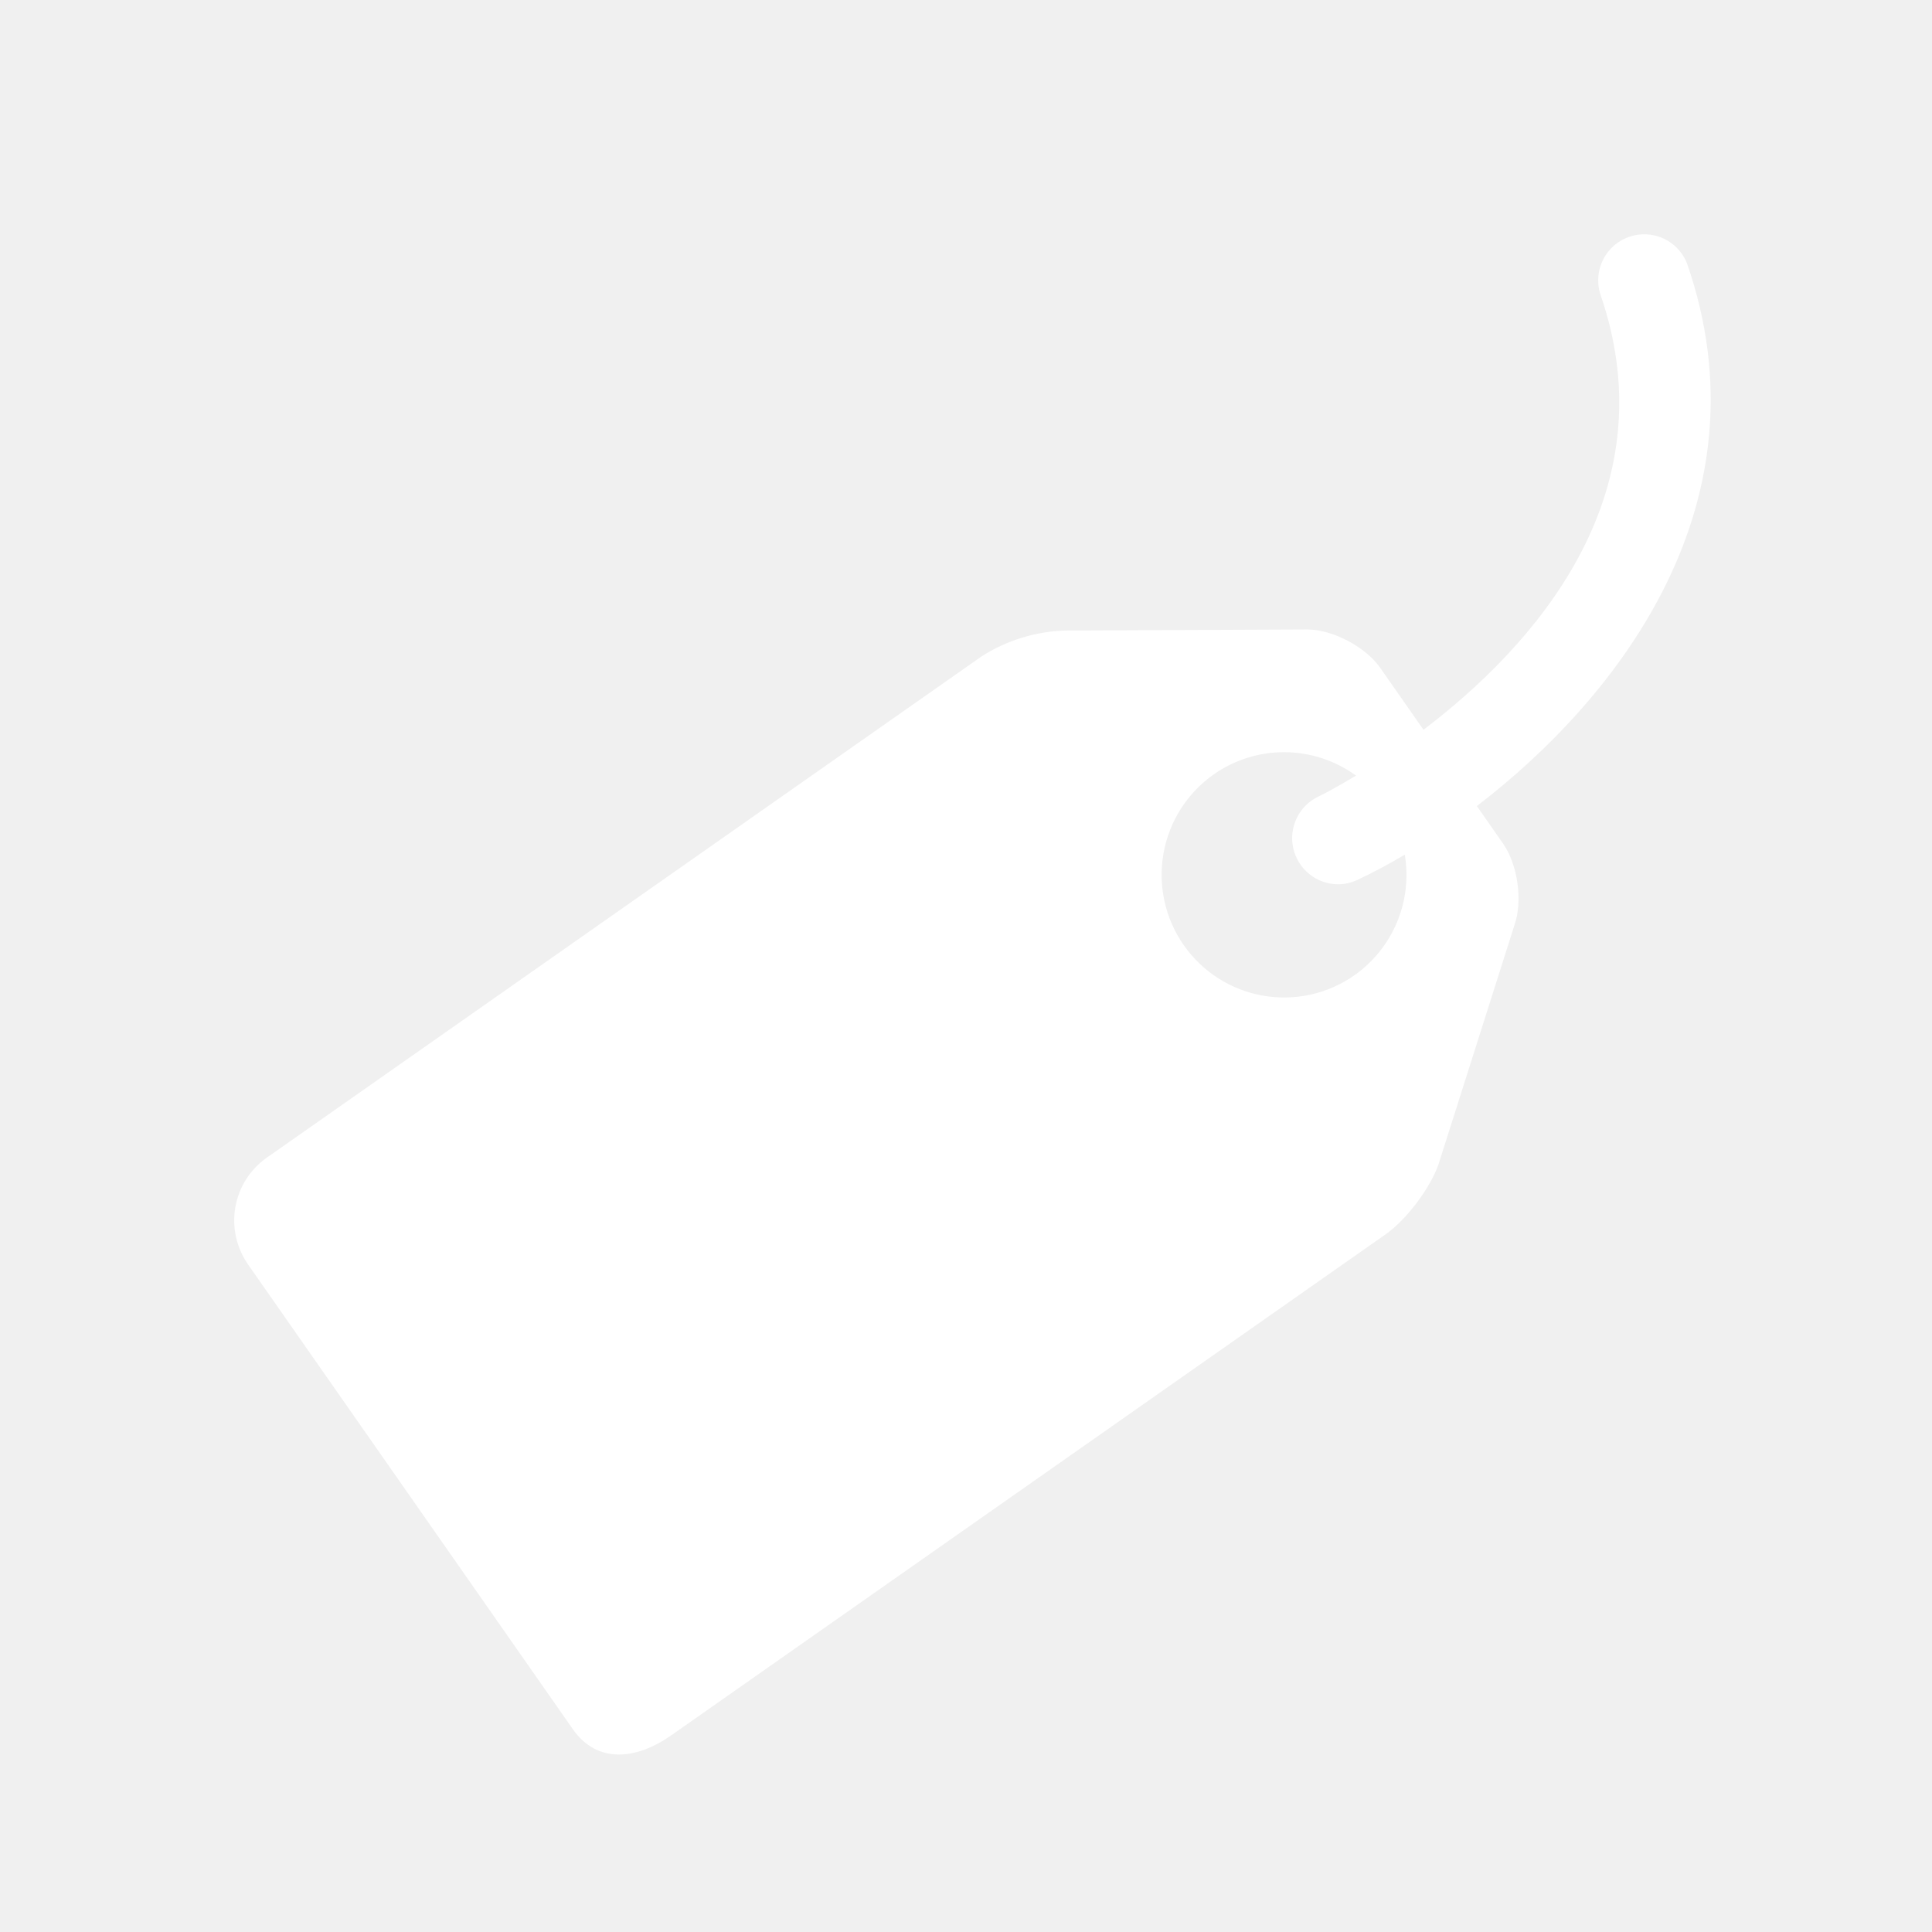
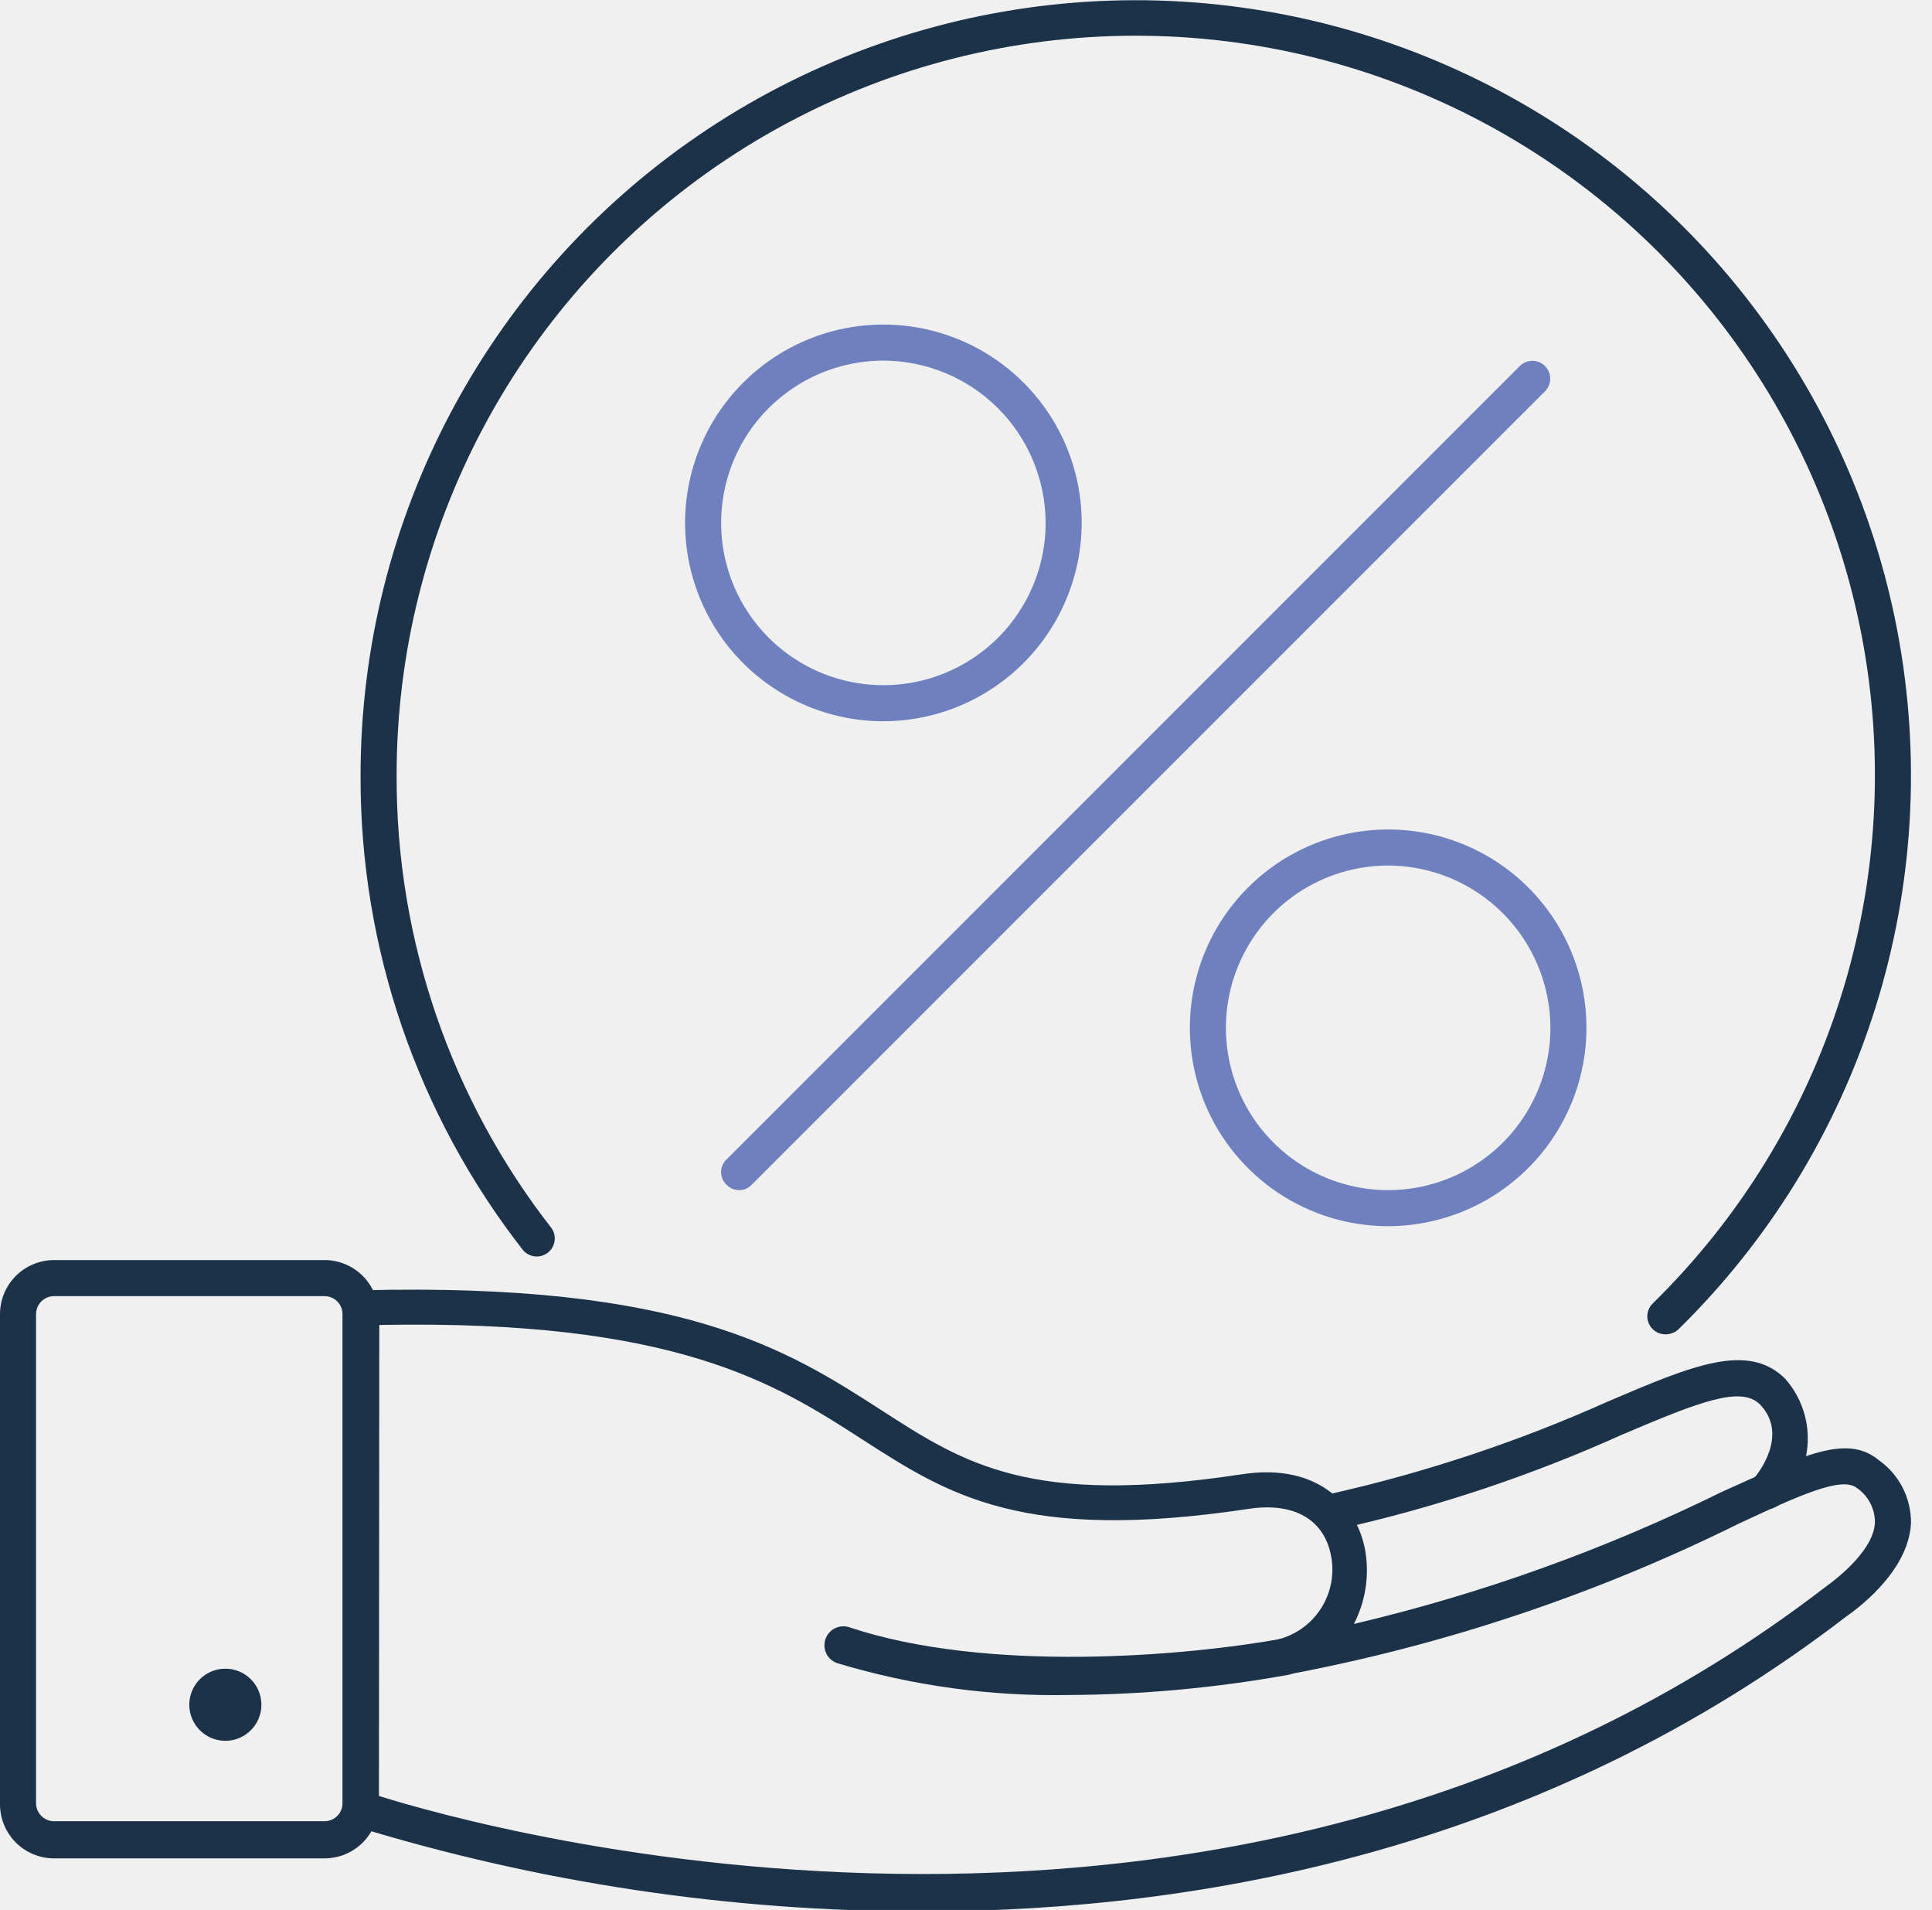
- <svg xmlns="http://www.w3.org/2000/svg" width="33" height="33" viewBox="0 0 33 33" fill="none">
-   <path d="M28.814 4.495C28.739 4.307 28.594 4.156 28.41 4.072C28.225 3.988 28.016 3.979 27.825 4.046C27.634 4.112 27.476 4.25 27.384 4.431C27.292 4.611 27.273 4.82 27.331 5.014C28.539 8.485 26.142 11.077 24.314 12.465L23.575 11.407C23.327 11.052 22.772 10.757 22.34 10.752L18.196 10.77C17.69 10.785 17.197 10.937 16.77 11.209L4.558 19.773C4.274 19.972 4.08 20.277 4.02 20.619C3.96 20.961 4.038 21.313 4.237 21.598L9.786 29.538C10.202 30.13 10.867 30.058 11.459 29.645L23.672 21.08C24.023 20.832 24.428 20.296 24.571 19.887L25.869 15.798C26.012 15.39 25.924 14.768 25.676 14.413L25.226 13.768C27.681 11.887 30.229 8.563 28.814 4.495ZM23.132 16.66C22.907 16.818 22.653 16.929 22.385 16.989C22.117 17.048 21.84 17.054 21.569 17.006C21.299 16.958 21.041 16.858 20.809 16.71C20.578 16.562 20.377 16.371 20.22 16.145C19.901 15.69 19.777 15.127 19.873 14.579C19.969 14.032 20.279 13.545 20.733 13.226C21.09 12.976 21.516 12.844 21.951 12.848C22.387 12.852 22.81 12.992 23.162 13.248C22.808 13.461 22.565 13.586 22.52 13.605C22.359 13.682 22.228 13.811 22.15 13.972C22.072 14.133 22.051 14.315 22.09 14.489C22.129 14.663 22.226 14.819 22.366 14.931C22.505 15.043 22.678 15.104 22.856 15.104C22.968 15.104 23.083 15.078 23.191 15.027C23.443 14.908 23.713 14.766 23.995 14.598C24.06 14.989 24.014 15.389 23.861 15.754C23.708 16.119 23.456 16.433 23.132 16.66Z" fill="white" />
+ <svg xmlns="http://www.w3.org/2000/svg" width="86" height="85" viewBox="0 0 86 85" fill="none">
+   <g clip-path="url(#clip0_168_120)">
+     <path d="M74.134 59.384C73.974 59.385 73.817 59.338 73.683 59.249C73.55 59.16 73.447 59.033 73.386 58.884C73.326 58.736 73.311 58.573 73.344 58.416C73.377 58.259 73.457 58.115 73.572 58.004C77.45 54.208 80.329 49.512 81.952 44.334C83.576 39.157 83.893 33.658 82.877 28.328C81.86 22.997 79.541 18.001 76.126 13.784C72.711 9.567 68.306 6.261 63.303 4.159C58.3 2.056 52.856 1.224 47.453 1.736C42.051 2.248 36.86 4.088 32.341 7.092C27.822 10.096 24.116 14.172 21.554 18.955C18.992 23.738 17.652 29.081 17.655 34.507C17.631 41.81 20.061 48.91 24.556 54.666C24.671 54.835 24.717 55.041 24.684 55.243C24.652 55.445 24.544 55.626 24.383 55.751C24.221 55.876 24.018 55.935 23.814 55.915C23.611 55.895 23.423 55.798 23.288 55.645C18.572 49.611 16.022 42.166 16.05 34.507C16.051 28.817 17.46 23.216 20.15 18.202C22.84 13.188 26.728 8.918 31.468 5.77C36.209 2.623 41.653 0.696 47.318 0.162C52.983 -0.372 58.692 0.503 63.936 2.709C69.181 4.915 73.799 8.384 77.379 12.807C80.959 17.229 83.389 22.469 84.454 28.058C85.519 33.647 85.186 39.413 83.483 44.842C81.781 50.272 78.762 55.196 74.696 59.176C74.54 59.31 74.34 59.384 74.134 59.384Z" fill="#1B3249" />
+     <path d="M59.497 68.051C59.312 68.051 59.132 67.987 58.989 67.87C58.846 67.753 58.747 67.59 58.71 67.409C58.687 67.307 58.684 67.201 58.702 67.097C58.72 66.994 58.759 66.895 58.816 66.807C58.872 66.719 58.946 66.643 59.033 66.583C59.12 66.524 59.217 66.483 59.32 66.462C63.533 65.507 67.641 64.136 71.582 62.369C75.338 60.764 77.81 59.721 79.463 61.358C80.147 62.131 80.507 63.137 80.468 64.168C80.429 65.2 79.994 66.176 79.254 66.895C79.112 67.055 78.911 67.151 78.698 67.163C78.484 67.175 78.274 67.102 78.115 66.96C77.955 66.817 77.859 66.617 77.847 66.403C77.834 66.189 77.908 65.98 78.05 65.82C78.227 65.627 79.655 63.862 78.339 62.498C77.489 61.663 75.643 62.385 72.208 63.846C68.177 65.662 63.972 67.066 59.657 68.035L59.497 68.051Z" fill="#1B3249" />
+     <path d="M41.104 85.064C32.525 85.071 23.994 83.795 15.793 81.276C15.635 81.219 15.499 81.115 15.405 80.976C15.309 80.838 15.26 80.674 15.264 80.506V58.229C15.267 58.02 15.351 57.821 15.497 57.671C15.643 57.522 15.841 57.434 16.05 57.426C30.366 57.057 35.069 60.075 39.226 62.755C42.933 65.146 45.855 67.04 55.276 65.612C58.807 65.066 60.46 67.136 60.781 69.062C60.956 70.16 60.776 71.284 60.267 72.272C65.928 70.939 71.42 68.968 76.638 66.398C80.217 64.793 82.191 63.782 83.636 64.986C84.084 65.303 84.448 65.725 84.697 66.214C84.945 66.703 85.072 67.246 85.064 67.794C84.952 70.025 82.464 71.743 82.191 71.935C68.79 82.239 53.574 85.064 41.104 85.064ZM16.868 79.928C21.491 81.373 54.971 90.842 81.244 70.635C81.854 70.202 83.459 68.918 83.459 67.714C83.454 67.419 83.379 67.13 83.239 66.87C83.1 66.611 82.9 66.388 82.657 66.222C81.983 65.676 80.041 66.575 77.36 67.827C71.026 70.962 64.292 73.213 57.346 74.519C57.133 74.558 56.914 74.51 56.736 74.386C56.559 74.263 56.438 74.074 56.399 73.861C56.361 73.648 56.409 73.429 56.532 73.252C56.656 73.074 56.844 72.953 57.057 72.914C57.805 72.68 58.442 72.181 58.847 71.51C59.252 70.838 59.398 70.042 59.256 69.271C58.967 67.666 57.651 66.832 55.565 67.153C45.517 68.661 42.211 66.527 38.375 64.055C34.539 61.583 30.078 58.71 16.884 58.967L16.868 79.928Z" fill="#1B3249" />
+     <path d="M47.588 75.434C44.101 75.502 40.624 75.025 37.284 74.022C37.178 73.988 37.081 73.934 36.996 73.863C36.912 73.791 36.842 73.704 36.791 73.605C36.741 73.507 36.71 73.4 36.701 73.289C36.692 73.179 36.704 73.068 36.738 72.963C36.772 72.857 36.826 72.76 36.897 72.675C36.969 72.591 37.056 72.521 37.155 72.471C37.253 72.42 37.361 72.389 37.471 72.38C37.581 72.371 37.692 72.383 37.797 72.417C43.944 74.471 52.788 73.701 57.057 72.931C57.27 72.892 57.489 72.94 57.667 73.064C57.844 73.187 57.966 73.376 58.004 73.589C58.042 73.802 57.995 74.021 57.871 74.198C57.748 74.376 57.559 74.497 57.346 74.536C54.125 75.117 50.86 75.417 47.588 75.434Z" fill="#1B3249" />
+     <path d="M14.445 82.705H2.407C2.087 82.705 1.77 82.641 1.475 82.517C1.18 82.393 0.912 82.211 0.688 81.983C0.464 81.754 0.287 81.483 0.169 81.185C0.051 80.888 -0.006 80.569 -6.70247e-06 80.249V58.486C-6.70247e-06 57.847 0.254 57.235 0.705 56.783C1.157 56.332 1.769 56.078 2.407 56.078H14.445C15.083 56.078 15.696 56.332 16.147 56.783C16.599 57.235 16.852 57.847 16.852 58.486V80.249C16.859 80.569 16.801 80.888 16.683 81.185C16.565 81.483 16.389 81.754 16.165 81.983C15.94 82.211 15.673 82.393 15.377 82.517C15.082 82.641 14.765 82.705 14.445 82.705ZM2.407 57.683C2.195 57.683 1.991 57.768 1.84 57.918C1.69 58.069 1.605 58.273 1.605 58.486V80.249C1.605 80.462 1.69 80.666 1.84 80.817C1.991 80.967 2.195 81.052 2.407 81.052H14.445C14.658 81.052 14.862 80.967 15.012 80.817C15.163 80.666 15.247 80.462 15.247 80.249V58.486C15.247 58.273 15.163 58.069 15.012 57.918C14.862 57.768 14.658 57.683 14.445 57.683H2.407Z" fill="#1B3249" />
+     <path d="M10.031 77.473C10.918 77.473 11.636 76.754 11.636 75.868C11.636 74.981 10.918 74.263 10.031 74.263C9.145 74.263 8.426 74.981 8.426 75.868C8.426 76.754 9.145 77.473 10.031 77.473Z" fill="#1B3249" />
+     <path d="M61.792 54.57C60.046 54.57 58.339 54.052 56.888 53.082C55.436 52.112 54.305 50.734 53.636 49.121C52.968 47.508 52.794 45.733 53.134 44.02C53.475 42.308 54.315 40.735 55.55 39.501C56.785 38.266 58.357 37.425 60.07 37.085C61.782 36.744 63.557 36.919 65.17 37.587C66.783 38.255 68.162 39.387 69.132 40.838C70.102 42.29 70.619 43.997 70.619 45.742C70.615 48.082 69.684 50.325 68.029 51.98C66.375 53.634 64.132 54.566 61.792 54.57ZM61.792 38.52C60.363 38.52 58.967 38.944 57.779 39.737C56.592 40.531 55.666 41.659 55.119 42.979C54.573 44.298 54.43 45.751 54.708 47.151C54.987 48.553 55.675 49.839 56.685 50.849C57.695 51.86 58.982 52.547 60.383 52.826C61.784 53.105 63.236 52.962 64.556 52.415C65.876 51.868 67.004 50.943 67.797 49.755C68.591 48.567 69.014 47.171 69.014 45.742C69.01 43.828 68.248 41.994 66.894 40.64C65.541 39.287 63.706 38.524 61.792 38.52Z" fill="#6E81BE" />
+     <path d="M39.322 32.099C37.576 32.099 35.87 31.581 34.418 30.611C32.966 29.642 31.835 28.263 31.167 26.65C30.499 25.037 30.324 23.262 30.664 21.55C31.005 19.837 31.846 18.264 33.08 17.03C34.315 15.795 35.888 14.955 37.6 14.614C39.312 14.273 41.087 14.448 42.7 15.116C44.313 15.784 45.692 16.916 46.662 18.367C47.632 19.819 48.15 21.526 48.15 23.272C48.145 25.612 47.214 27.855 45.559 29.509C43.905 31.163 41.662 32.095 39.322 32.099ZM39.322 16.049C37.894 16.049 36.497 16.473 35.31 17.267C34.122 18.06 33.196 19.188 32.65 20.508C32.103 21.828 31.96 23.28 32.239 24.681C32.517 26.082 33.205 27.369 34.215 28.379C35.225 29.389 36.512 30.077 37.913 30.355C39.314 30.634 40.766 30.491 42.086 29.944C43.406 29.398 44.534 28.472 45.327 27.284C46.121 26.097 46.545 24.7 46.545 23.272C46.54 21.358 45.778 19.523 44.425 18.169C43.071 16.816 41.236 16.054 39.322 16.049Z" fill="#6E81BE" />
+     <path d="M32.902 52.964C32.797 52.965 32.693 52.945 32.596 52.903C32.499 52.862 32.412 52.801 32.34 52.724C32.264 52.651 32.203 52.564 32.161 52.468C32.119 52.371 32.097 52.267 32.097 52.162C32.097 52.056 32.119 51.952 32.161 51.856C32.203 51.759 32.264 51.672 32.34 51.6L67.65 16.29C67.724 16.216 67.811 16.158 67.908 16.118C68.004 16.078 68.108 16.058 68.212 16.058C68.316 16.058 68.419 16.078 68.516 16.118C68.612 16.158 68.7 16.216 68.774 16.29C68.847 16.364 68.906 16.452 68.946 16.548C68.986 16.644 69.006 16.748 69.006 16.852C69.006 16.956 68.986 17.06 68.946 17.156C68.906 17.252 68.847 17.34 68.774 17.414L33.464 52.724C33.392 52.801 33.305 52.862 33.209 52.903C33.112 52.945 33.008 52.965 32.902 52.964Z" fill="#6E81BE" />
+   </g>
+   <defs>
+     <clipPath id="clip0_168_120">
+       <rect width="85.064" height="85" fill="white" />
+     </clipPath>
+   </defs>
</svg>
